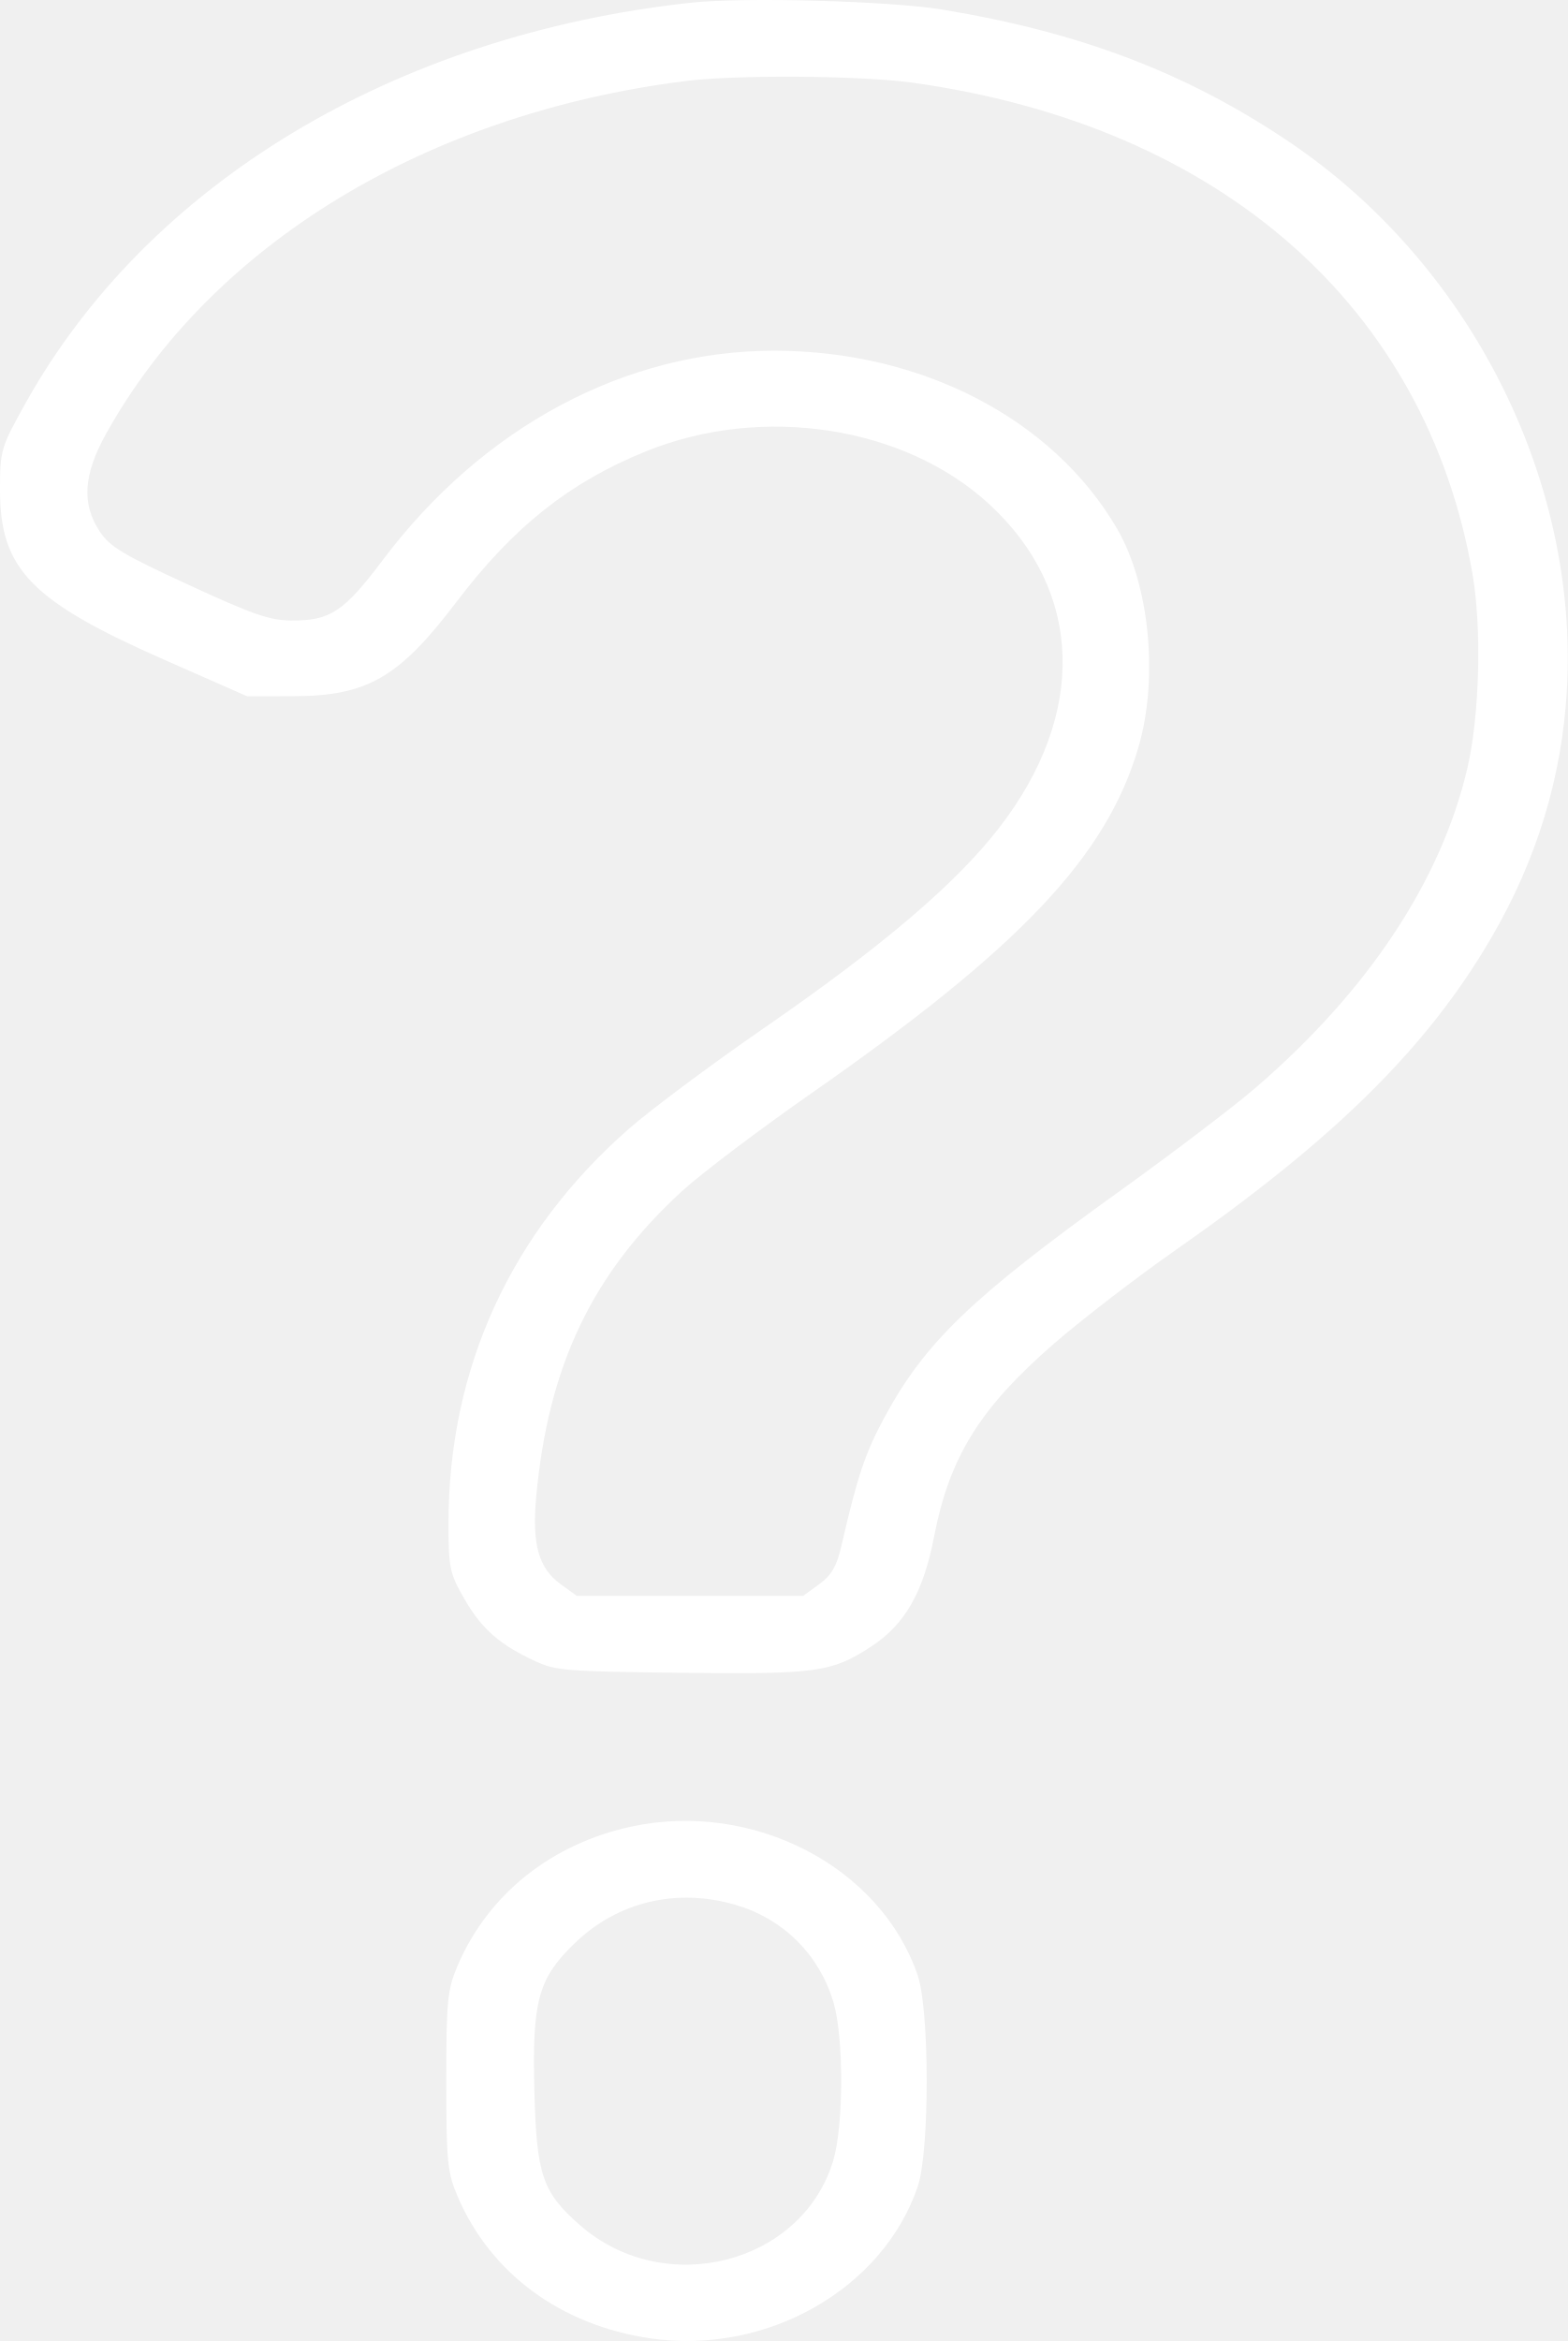
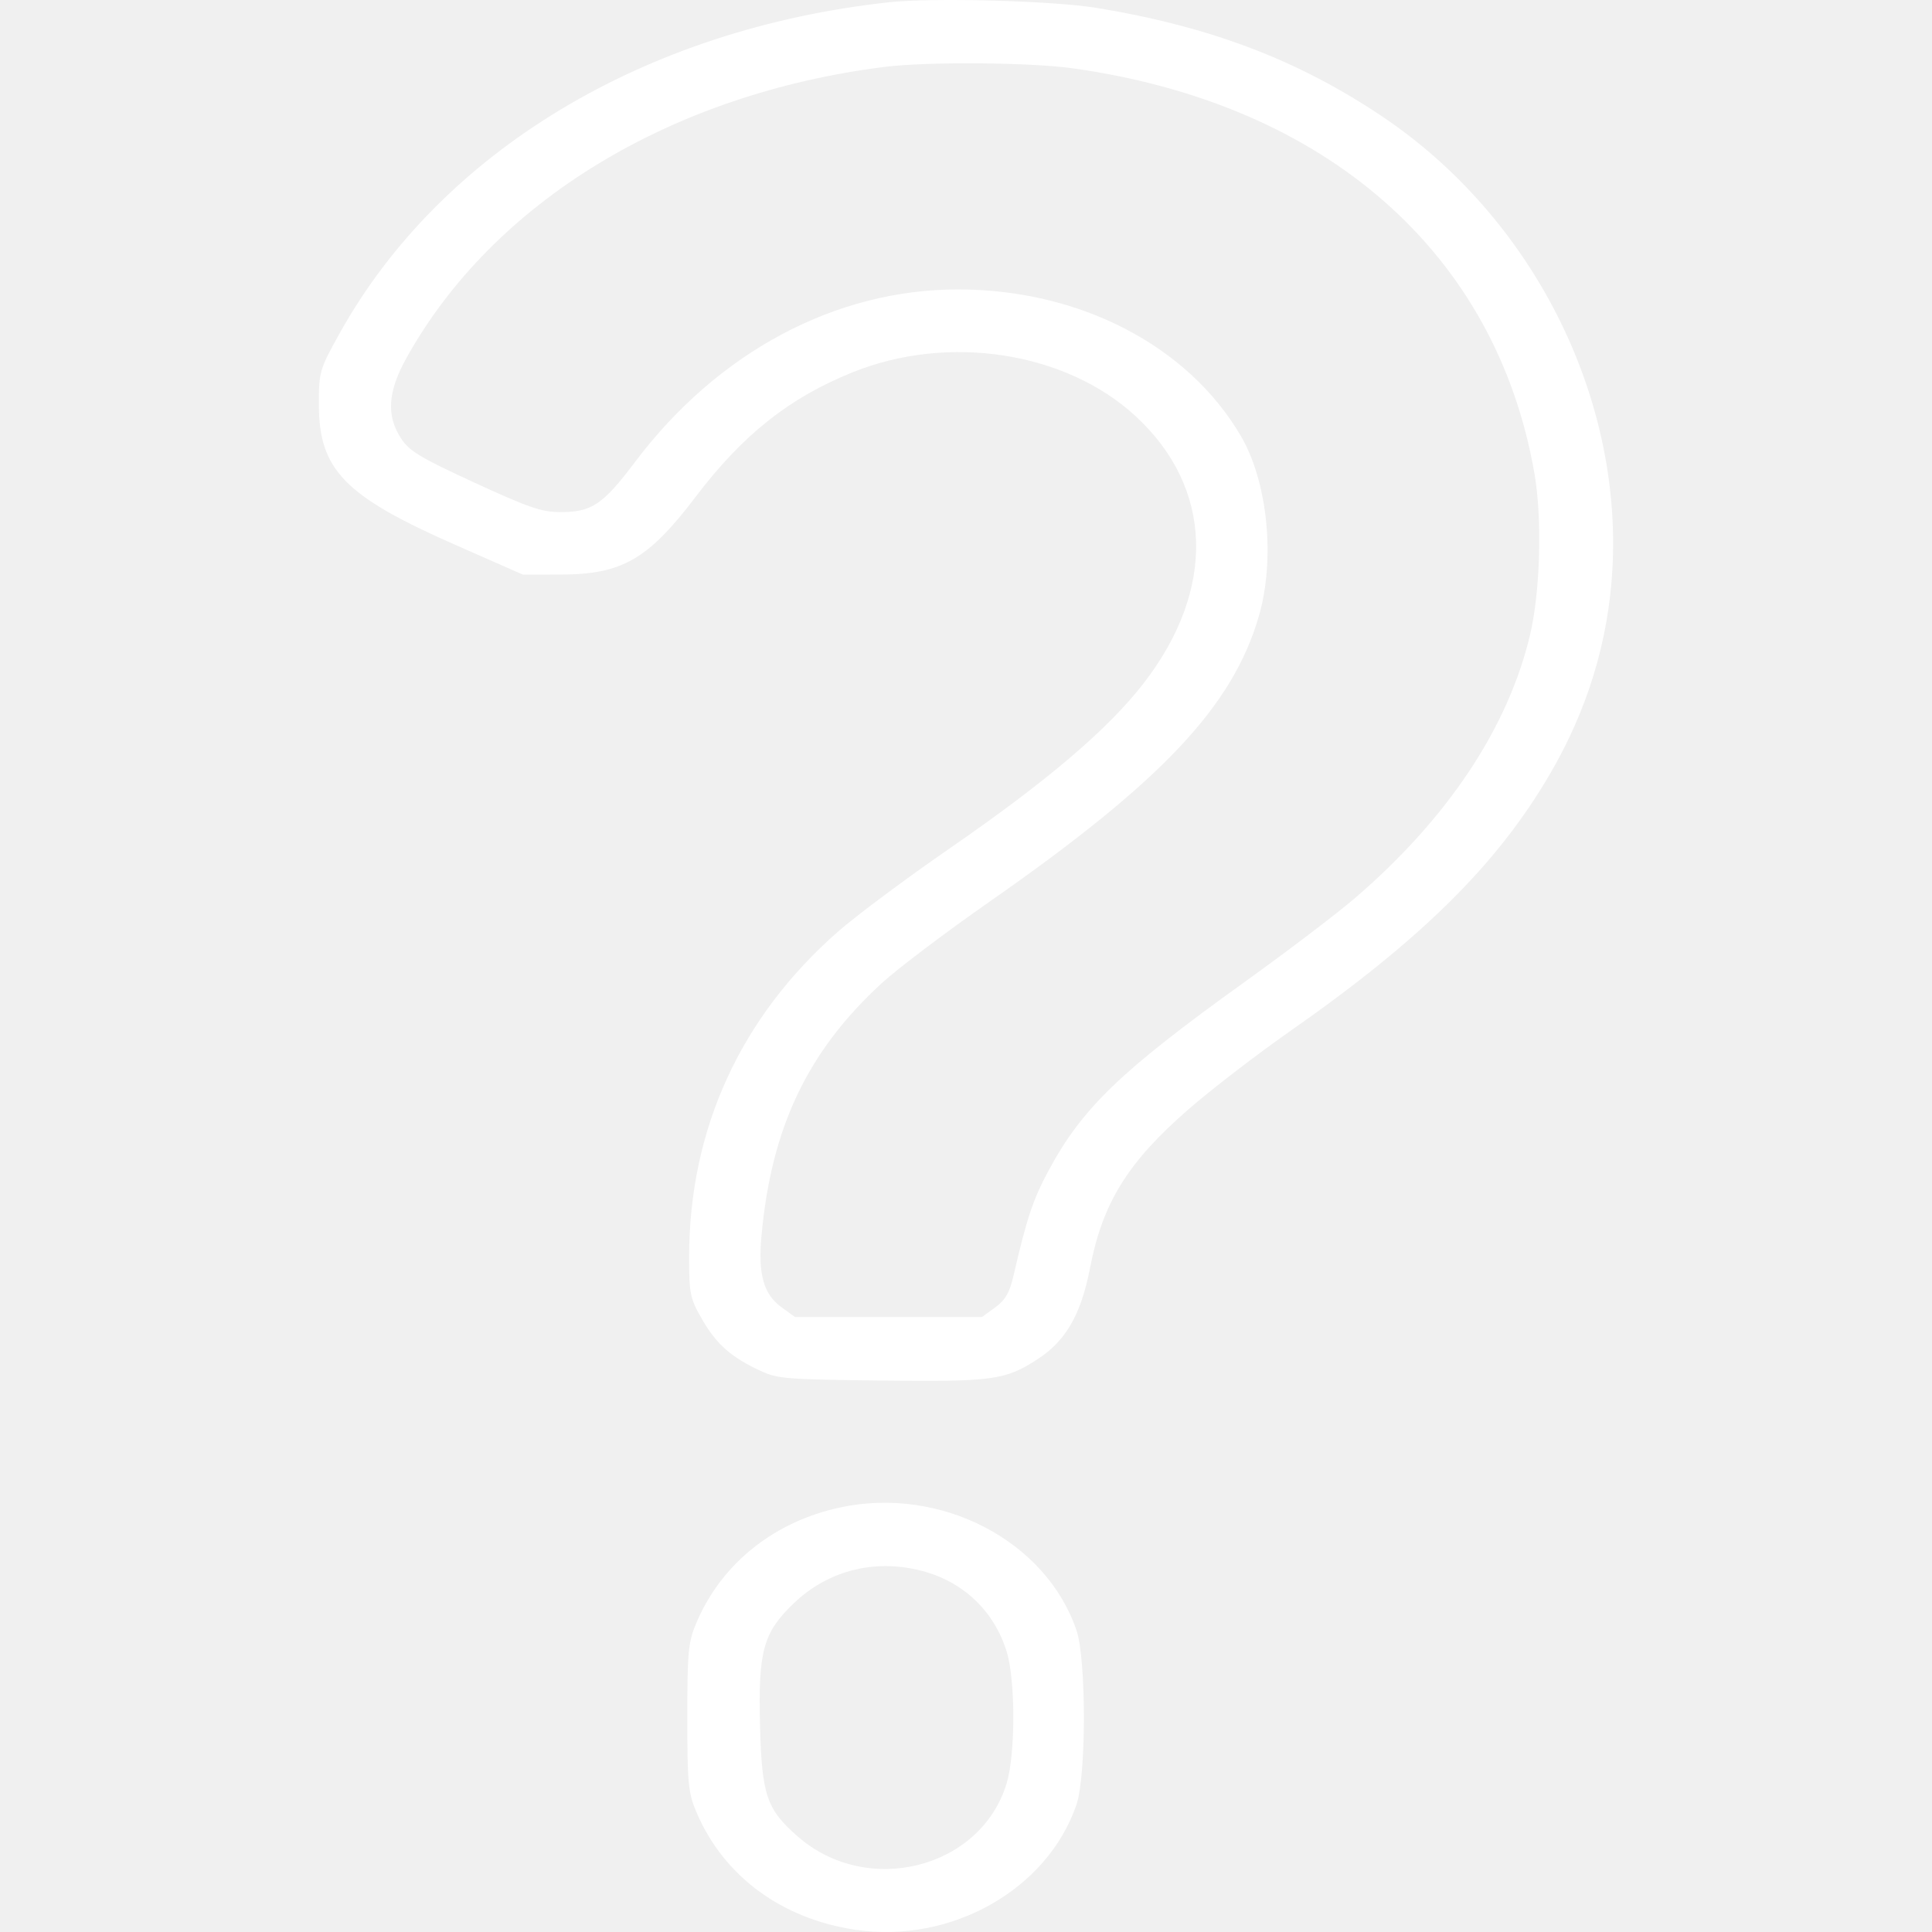
- <svg xmlns="http://www.w3.org/2000/svg" width="69" height="103" viewBox="0 0 69 103" fill="none">
+ <svg xmlns="http://www.w3.org/2000/svg" width="69" height="69" viewBox="0 0 69 103" fill="none">
  <path fill-rule="evenodd" clip-rule="evenodd" d="M30.401 0.12C17.361 1.54 6.511 8.074 1.116 17.754C0.035 19.692 -0.002 19.82 7.09282e-05 21.572C0.004 25.039 1.364 26.443 7.221 29.024L10.877 30.635L12.913 30.631C16.158 30.624 17.56 29.816 20.072 26.506C22.602 23.173 25.068 21.214 28.454 19.848C33.568 17.785 39.815 18.752 43.538 22.183C47.686 26.006 47.85 31.413 43.972 36.425C42.075 38.877 38.833 41.638 33.637 45.225C31.324 46.821 28.644 48.819 27.68 49.664C22.478 54.224 19.743 60.198 19.739 67.008C19.738 68.985 19.79 69.231 20.452 70.373C21.209 71.679 21.999 72.37 23.565 73.092C24.462 73.505 24.887 73.54 29.891 73.6C35.935 73.672 36.597 73.582 38.328 72.454C39.826 71.478 40.635 70.07 41.11 67.61C41.785 64.114 43.121 61.961 46.368 59.135C47.589 58.073 50.007 56.212 51.741 55C58.77 50.088 62.811 46.094 65.623 41.28C67.636 37.834 68.748 34.189 68.962 30.333C69.479 21.048 64.672 11.584 56.723 6.232C52.229 3.206 47.539 1.42 41.463 0.421C39.15 0.04 32.733 -0.135 30.401 0.12ZM40.185 3.641C53.696 5.53 62.757 13.478 64.804 25.236C65.223 27.641 65.12 31.51 64.575 33.826C63.412 38.771 60.202 43.606 55.257 47.863C54.287 48.698 51.617 50.728 49.323 52.375C42.759 57.087 40.705 59.063 38.911 62.389C38.075 63.94 37.736 64.954 37.026 68.04C36.825 68.911 36.59 69.315 36.057 69.701L35.353 70.212H30.366H25.38L24.666 69.694C23.71 69.001 23.412 67.948 23.594 65.915C24.113 60.122 26.052 56.045 30.016 52.408C30.851 51.642 33.427 49.695 35.739 48.082C44.934 41.666 48.702 37.676 50.107 32.869C50.997 29.825 50.59 25.7 49.157 23.25C46.337 18.426 40.569 15.434 34.083 15.43C27.53 15.426 21.26 18.776 16.848 24.639C15.126 26.926 14.53 27.318 12.799 27.301C11.861 27.292 11.127 27.036 8.291 25.729C5.386 24.389 4.829 24.054 4.382 23.373C3.586 22.162 3.672 20.878 4.667 19.088C9.293 10.765 18.76 5.002 30.164 3.566C32.43 3.281 37.902 3.322 40.185 3.641ZM27.797 80.365C24.288 81.116 21.505 83.329 20.158 86.442C19.69 87.522 19.642 88.003 19.642 91.561C19.642 95.119 19.69 95.601 20.158 96.681C21.615 100.046 24.688 102.301 28.606 102.881C33.719 103.637 38.85 100.73 40.39 96.207C40.917 94.658 40.917 88.465 40.39 86.915C38.763 82.134 33.157 79.218 27.797 80.365ZM32.382 83.813C34.474 84.427 36.045 85.987 36.677 88.079C37.141 89.614 37.136 93.523 36.669 95.07C35.294 99.62 29.254 101.161 25.533 97.911C23.872 96.46 23.614 95.704 23.519 92.01C23.416 88.018 23.685 87.04 25.318 85.475C27.206 83.664 29.799 83.054 32.382 83.813Z" fill="white" />
</svg>
